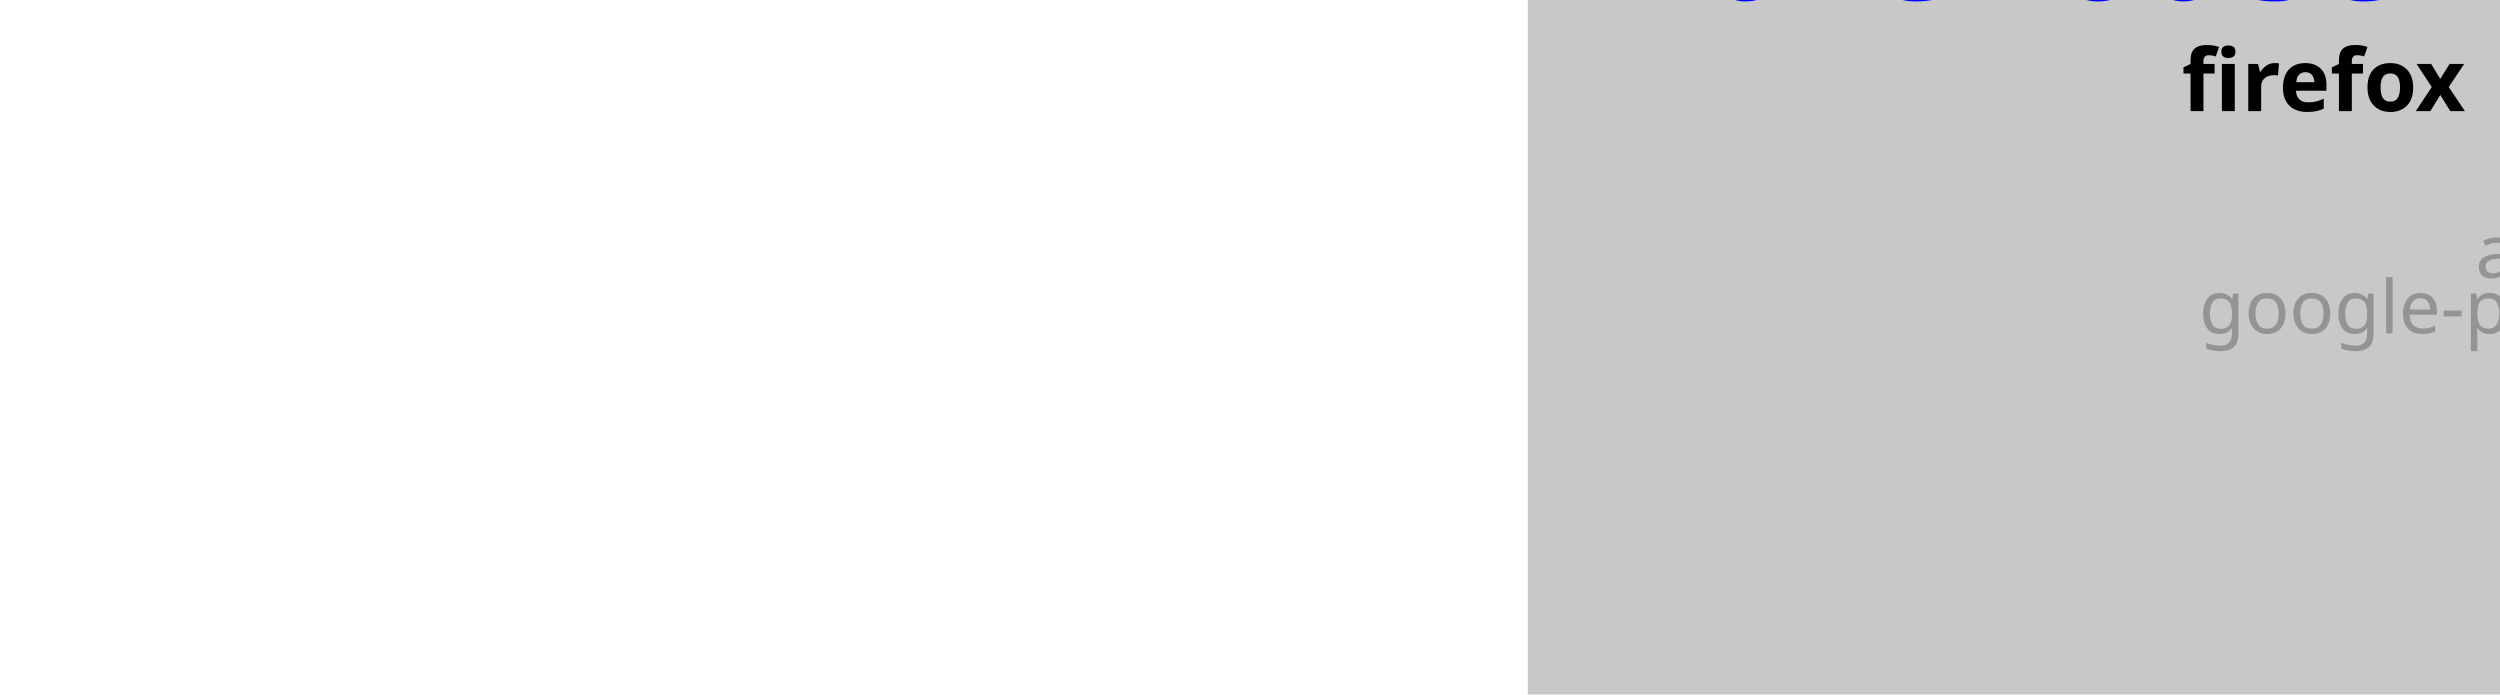
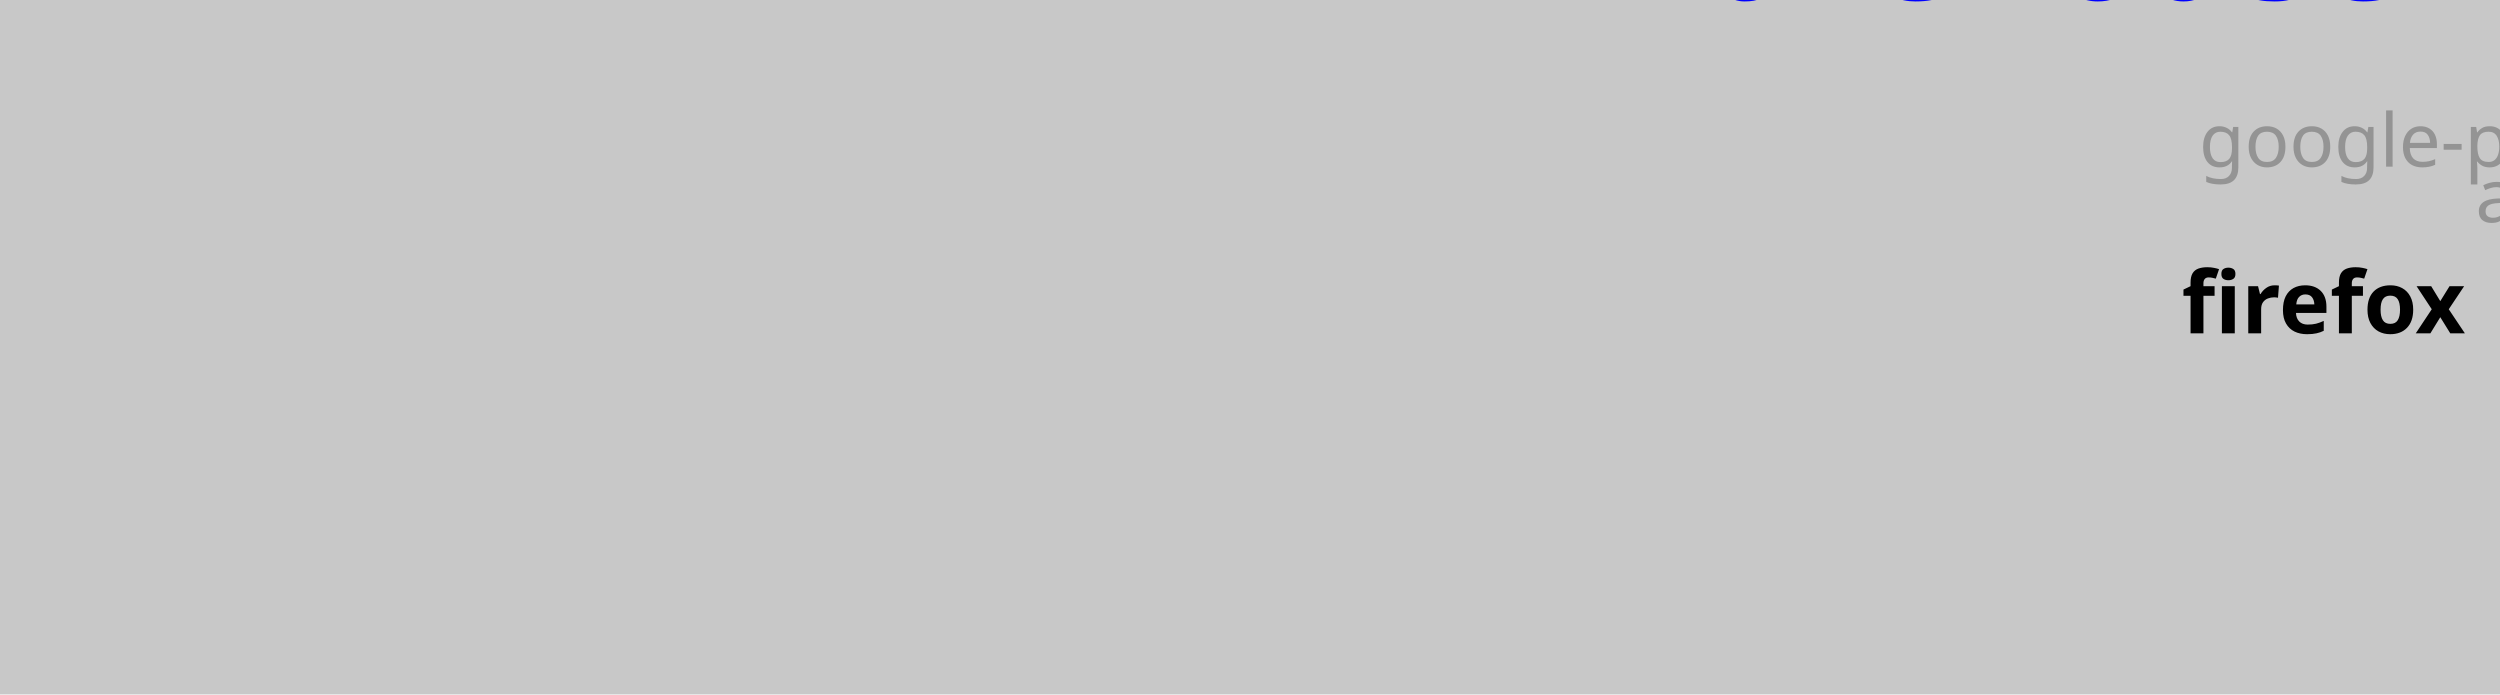
<svg xmlns="http://www.w3.org/2000/svg" version="1.1" id="svg2" xml:space="preserve" x="0px" y="0px" width="540px" height="150px" viewBox="0 0 540 150" enable-background="new 0 0 540 150">
  <g id="metadata">
-     <rect x="330" y="0" width="540" height="150" style="fill:rgb(200,200,200); fill-opacity:1; stroke:rgb(200,200,200); stroke-opacity:0; stroke-width:0.5" />
+     <rect x="0" y="0" width="540" height="150" style="fill:rgb(200,200,200); fill-opacity:1; stroke:rgb(200,200,200); stroke-opacity:0; stroke-width:0.5" />
    <a href="https://warehouse13.higherincomejobs.com/">
      <text x="600" y="0" font-family="Atkinson Hyperlegible" font-size="24pt" text-anchor="middle" text-align="center" font-weight="600" font-style="normal" style="fill:rgb(0,0,255); fill-opacity:1; stroke:rgb(255,255,255); stroke-opacity:0; stroke-width:0.5">warehouse13_higherincomejobs</text>
    </a>
-     <text x="667.5" y="24" font-family="Atkinson Hyperlegible" font-size="14pt" text-anchor="start" text-align="left" font-weight="600" font-style="normal" style="fill:rgb(255,255,255); fill-opacity:1; stroke:rgb(0,0,0); stroke-opacity:0; stroke-width:0.5">chrome</text>
-     <text x="532.5" y="24" font-family="Atkinson Hyperlegible" font-size="14pt" text-anchor="end" text-align="right" font-weight="600" font-style="normal" style="fill:rgb(0,0,0); fill-opacity:1; stroke:rgb(0,0,0); stroke-opacity:0; stroke-width:0.5">firefox</text>
+     <text x="605" y="36" font-family="Atkinson Hyperlegible" font-size="12pt" text-anchor="middle" text-align="center" font-weight="400" font-style="normal" style="fill:rgb(148,148,148); fill-opacity:1; stroke:rgb(255,255,255); stroke-opacity:0; stroke-width:0.5">google-publisher-tag | preconnect</text>
    <text x="600" y="48" font-family="Atkinson Hyperlegible" font-size="12pt" text-anchor="middle" text-align="center" font-weight="500" font-style="normal" style="fill:rgb(148,148,148); fill-opacity:1; stroke:rgb(255,255,255); stroke-opacity:0; stroke-width:0.5">2025-07-02</text>
-     <text x="605" y="60" font-family="Atkinson Hyperlegible" font-size="12pt" text-anchor="middle" text-align="center" font-weight="500" font-style="normal" style="fill:rgb(148,148,148); fill-opacity:1; stroke:rgb(255,255,255); stroke-opacity:0; stroke-width:0.5">android-15-ptablet</text>
-     <text x="605" y="72" font-family="Atkinson Hyperlegible" font-size="12pt" text-anchor="middle" text-align="center" font-weight="400" font-style="normal" style="fill:rgb(148,148,148); fill-opacity:1; stroke:rgb(255,255,255); stroke-opacity:0; stroke-width:0.5">google-publisher-tag | preconnect</text>
+     <text x="605" y="48" font-family="Atkinson Hyperlegible" font-size="12pt" text-anchor="middle" text-align="center" font-weight="500" font-style="normal" style="fill:rgb(148,148,148); fill-opacity:1; stroke:rgb(255,255,255); stroke-opacity:0; stroke-width:0.5">android-15-ptablet</text>
+     <text x="667.5" y="72" font-family="Atkinson Hyperlegible" font-size="14pt" text-anchor="start" text-align="left" font-weight="600" font-style="normal" style="fill:rgb(255,255,255); fill-opacity:1; stroke:rgb(0,0,0); stroke-opacity:0; stroke-width:0.5">chrome</text>
+     <text x="532.5" y="72" font-family="Atkinson Hyperlegible" font-size="14pt" text-anchor="end" text-align="right" font-weight="600" font-style="normal" style="fill:rgb(0,0,0); fill-opacity:1; stroke:rgb(0,0,0); stroke-opacity:0; stroke-width:0.5">firefox</text>
  </g>
</svg>
